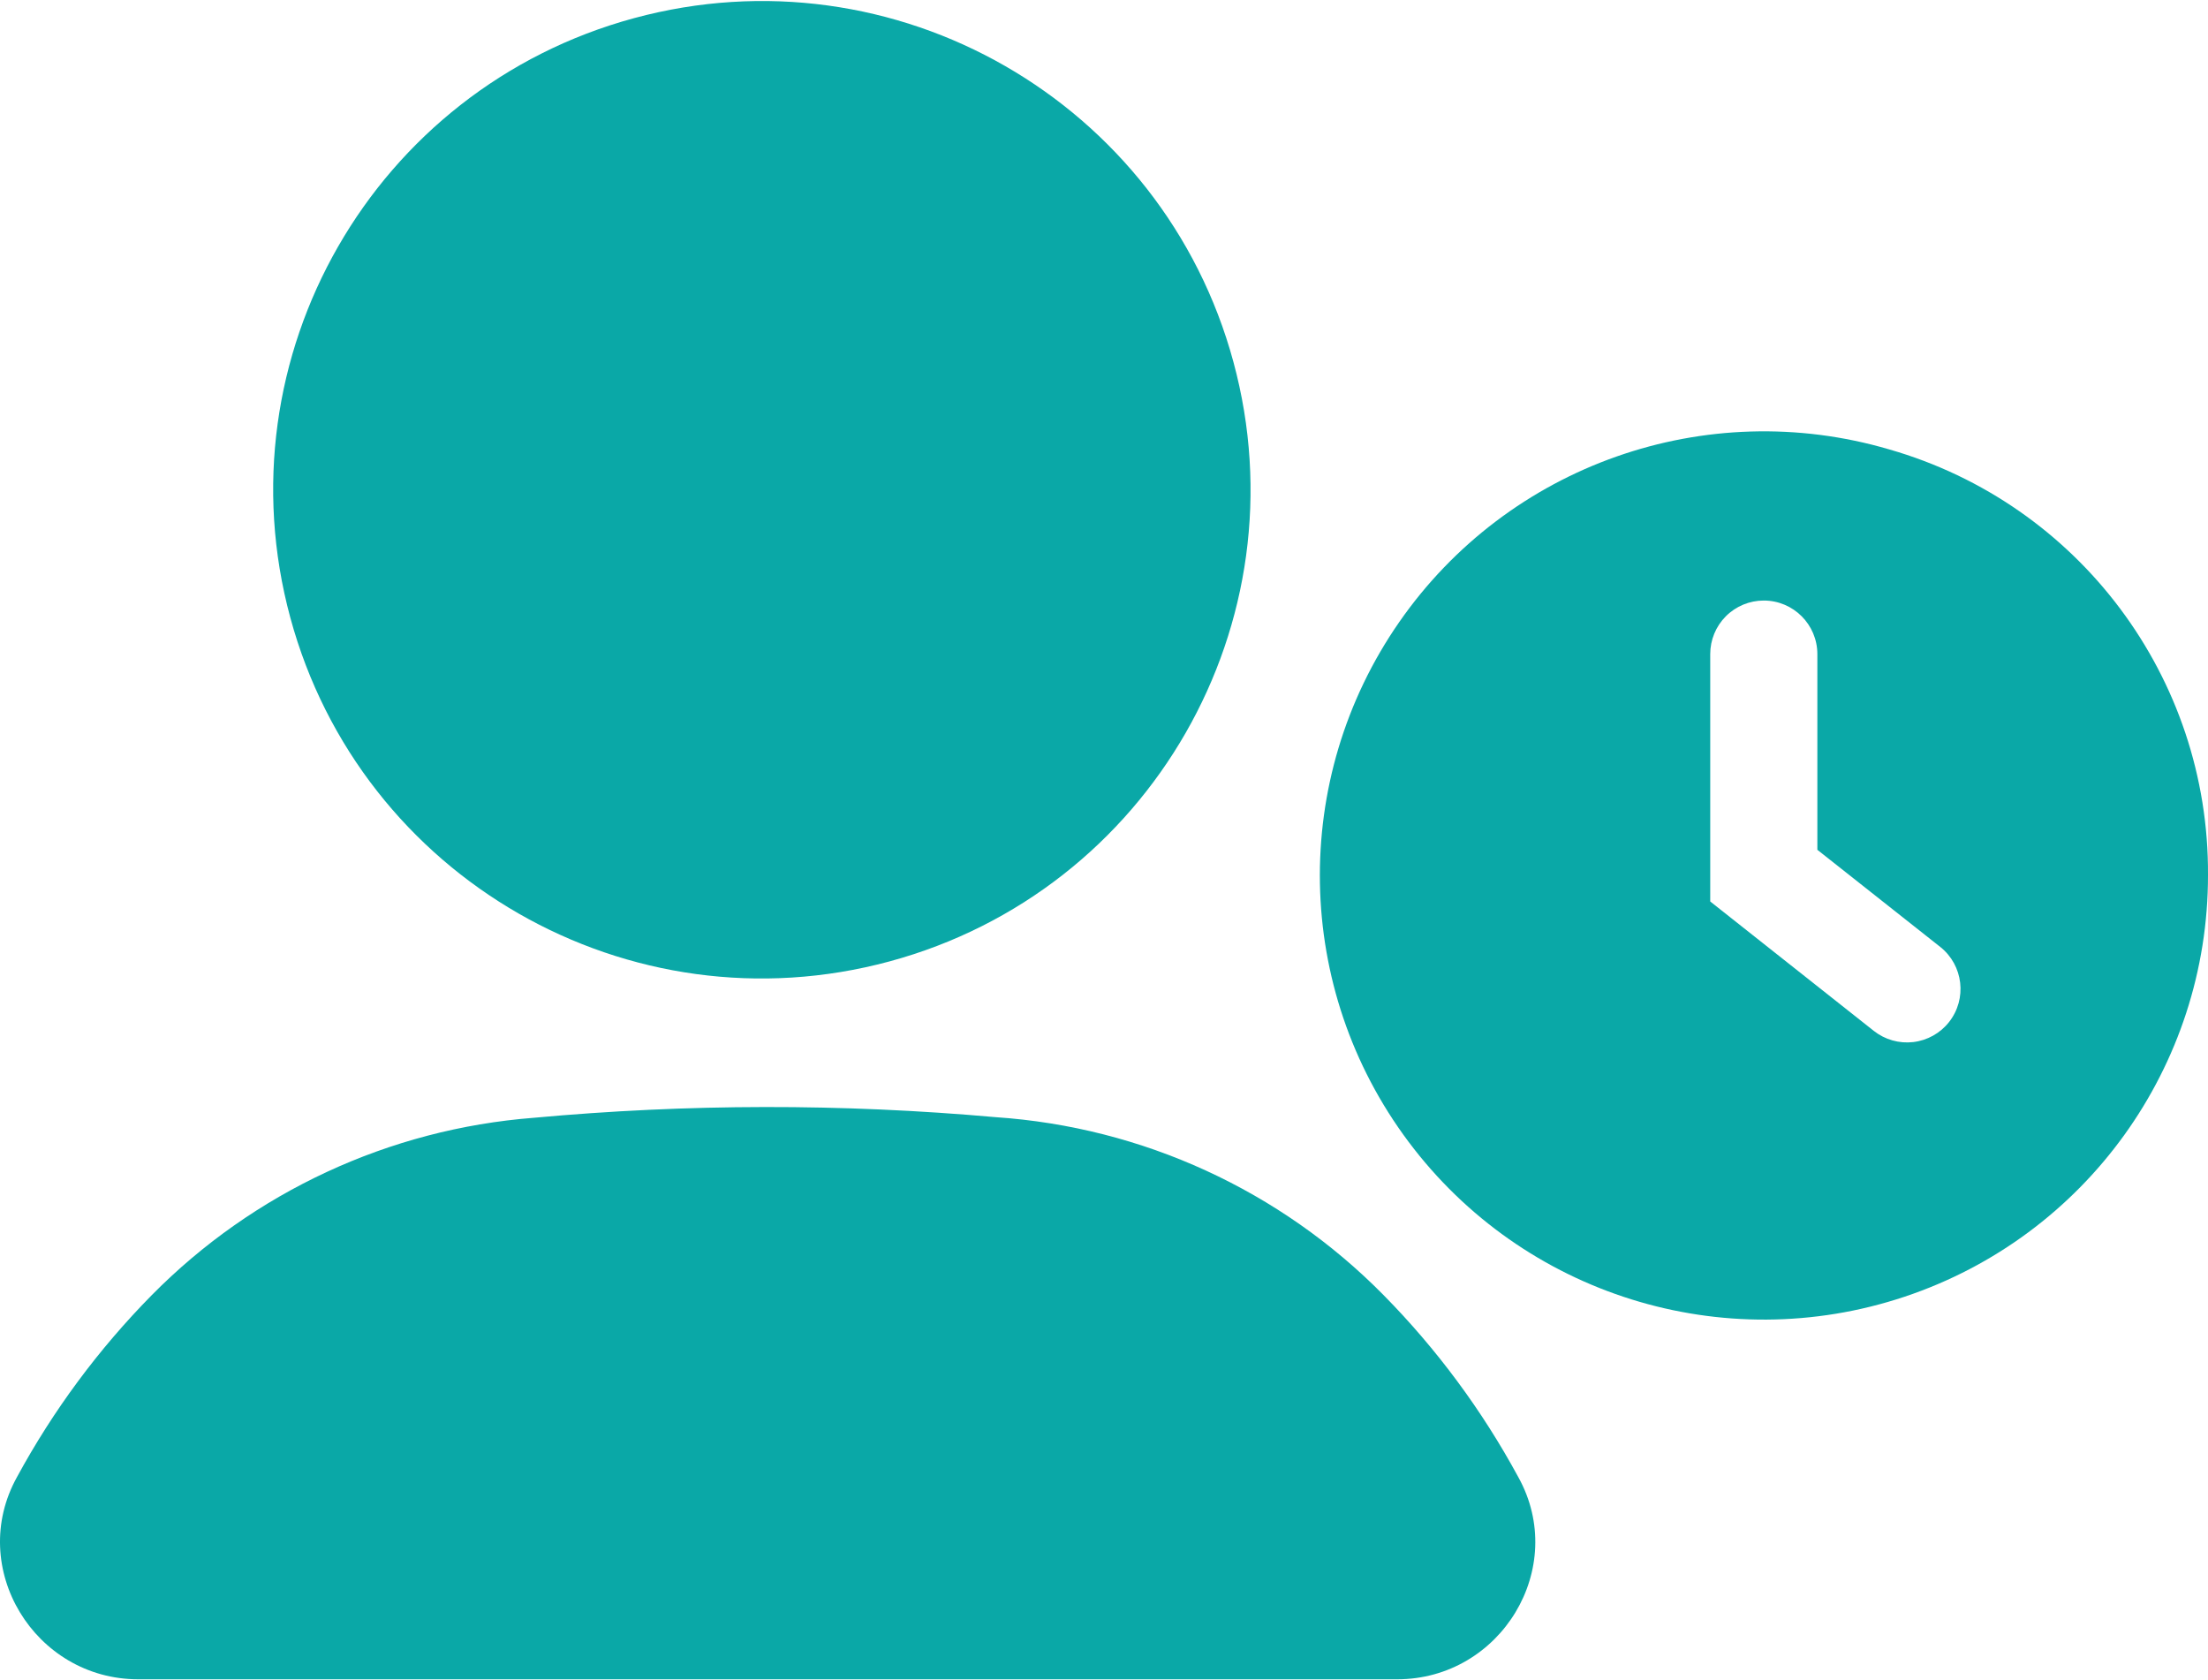
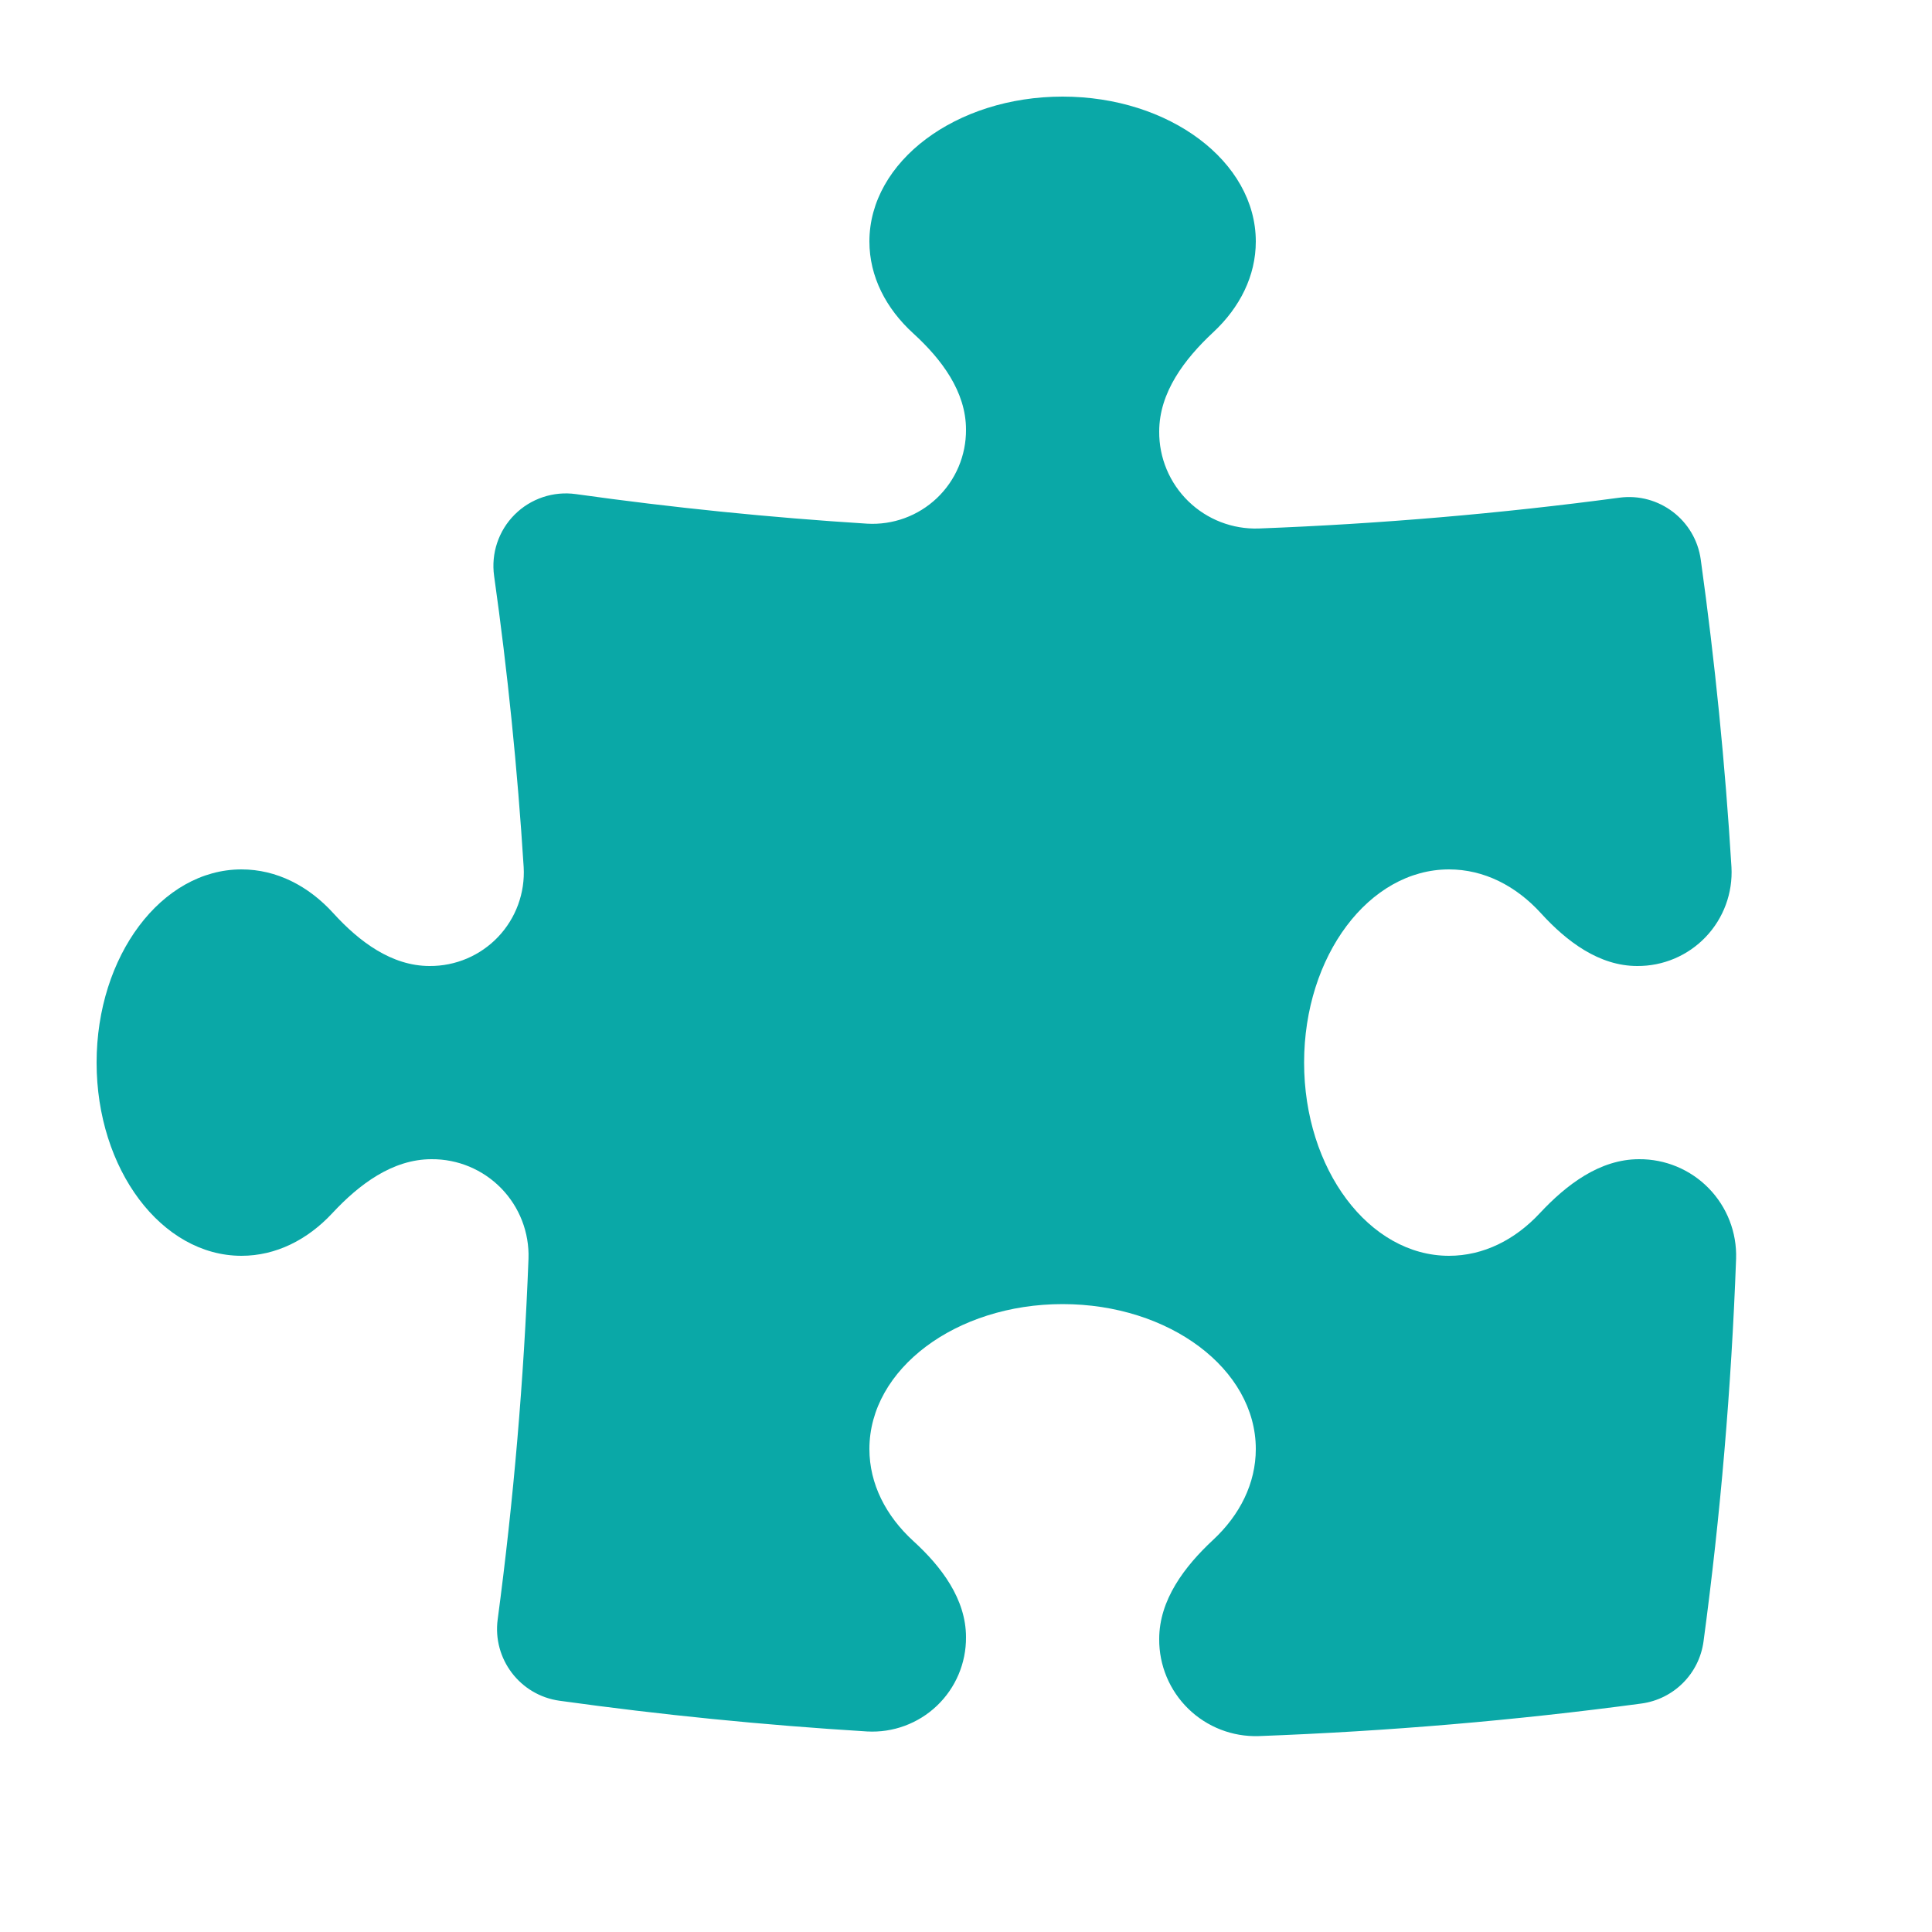
- <svg xmlns="http://www.w3.org/2000/svg" id="Layer_1" data-name="Layer 1" viewBox="0 0 250 190.11">
-   <path fill="#0aa8a7" d="M213.91,80.82A50.28,50.28,0,1,0,250,129,49.84,49.84,0,0,0,213.91,80.82Zm6.77,64.83h0a6.06,6.06,0,0,1-8.52,1L193.64,132V104a6.06,6.06,0,0,1,6.06-6.07h0a6.07,6.07,0,0,1,6.07,6.07v22.15l13.92,11A6.07,6.07,0,0,1,220.68,145.65Z" transform="translate(0 -29.94)" />
-   <circle fill="#0aa8a7" cx="86.92" cy="85.57" r="55.62" transform="matrix(0.96, -0.26, 0.26, 0.96, -19.43, -4.1)" />
-   <path fill="#0aa8a7" d="M156.66,176.57a68.1,68.1,0,0,0-43.92-20.15,289.92,289.92,0,0,0-52.31.07,68.19,68.19,0,0,0-43.25,20.08,91.64,91.64,0,0,0-15.26,20.6c-5.7,10.27,2,22.89,13.73,22.89H158.19c11.75,0,19.42-12.62,13.72-22.89A91.3,91.3,0,0,0,156.66,176.57Z" transform="translate(0 -29.94)" />
+ <svg xmlns="http://www.w3.org/2000/svg" data-slot="icon" fill="#0aa8a7" viewBox="0 0 20 20" aria-hidden="true">
+   <path d="M12 4.467c0-.405.262-.75.559-1.027.276-.257.441-.584.441-.94 0-.828-.895-1.5-2-1.5s-2 .672-2 1.5c0 .362.171.694.456.953.29.265.544.6.544.994a.968.968 0 0 1-1.024.974 39.655 39.655 0 0 1-3.014-.306.75.75 0 0 0-.847.847c.14.993.242 1.999.306 3.014A.968.968 0 0 1 4.447 10c-.393 0-.729-.253-.994-.544C3.194 9.17 2.862 9 2.5 9 1.672 9 1 9.895 1 11s.672 2 1.5 2c.356 0 .683-.165.94-.441.276-.297.622-.559 1.027-.559a.997.997 0 0 1 1.004 1.03 39.747 39.747 0 0 1-.319 3.734.75.75 0 0 0 .64.842c1.05.146 2.111.252 3.184.318A.97.97 0 0 0 10 16.948c0-.394-.254-.73-.545-.995C9.171 15.693 9 15.362 9 15c0-.828.895-1.5 2-1.5s2 .672 2 1.5c0 .356-.165.683-.441.94-.297.276-.559.622-.559 1.027a.998.998 0 0 0 1.03 1.005c1.337-.05 2.659-.162 3.961-.337a.75.75 0 0 0 .644-.644c.175-1.302.288-2.624.337-3.961A.998.998 0 0 0 16.967 12c-.405 0-.75.262-1.027.559-.257.276-.584.441-.94.441-.828 0-1.5-.895-1.5-2s.672-2 1.5-2c.362 0 .694.17.953.455.265.291.601.545.995.545a.97.97 0 0 0 .976-1.024 41.159 41.159 0 0 0-.318-3.184.75.75 0 0 0-.842-.64c-1.228.164-2.473.271-3.734.319A.997.997 0 0 1 12 4.467Z" />
</svg>
